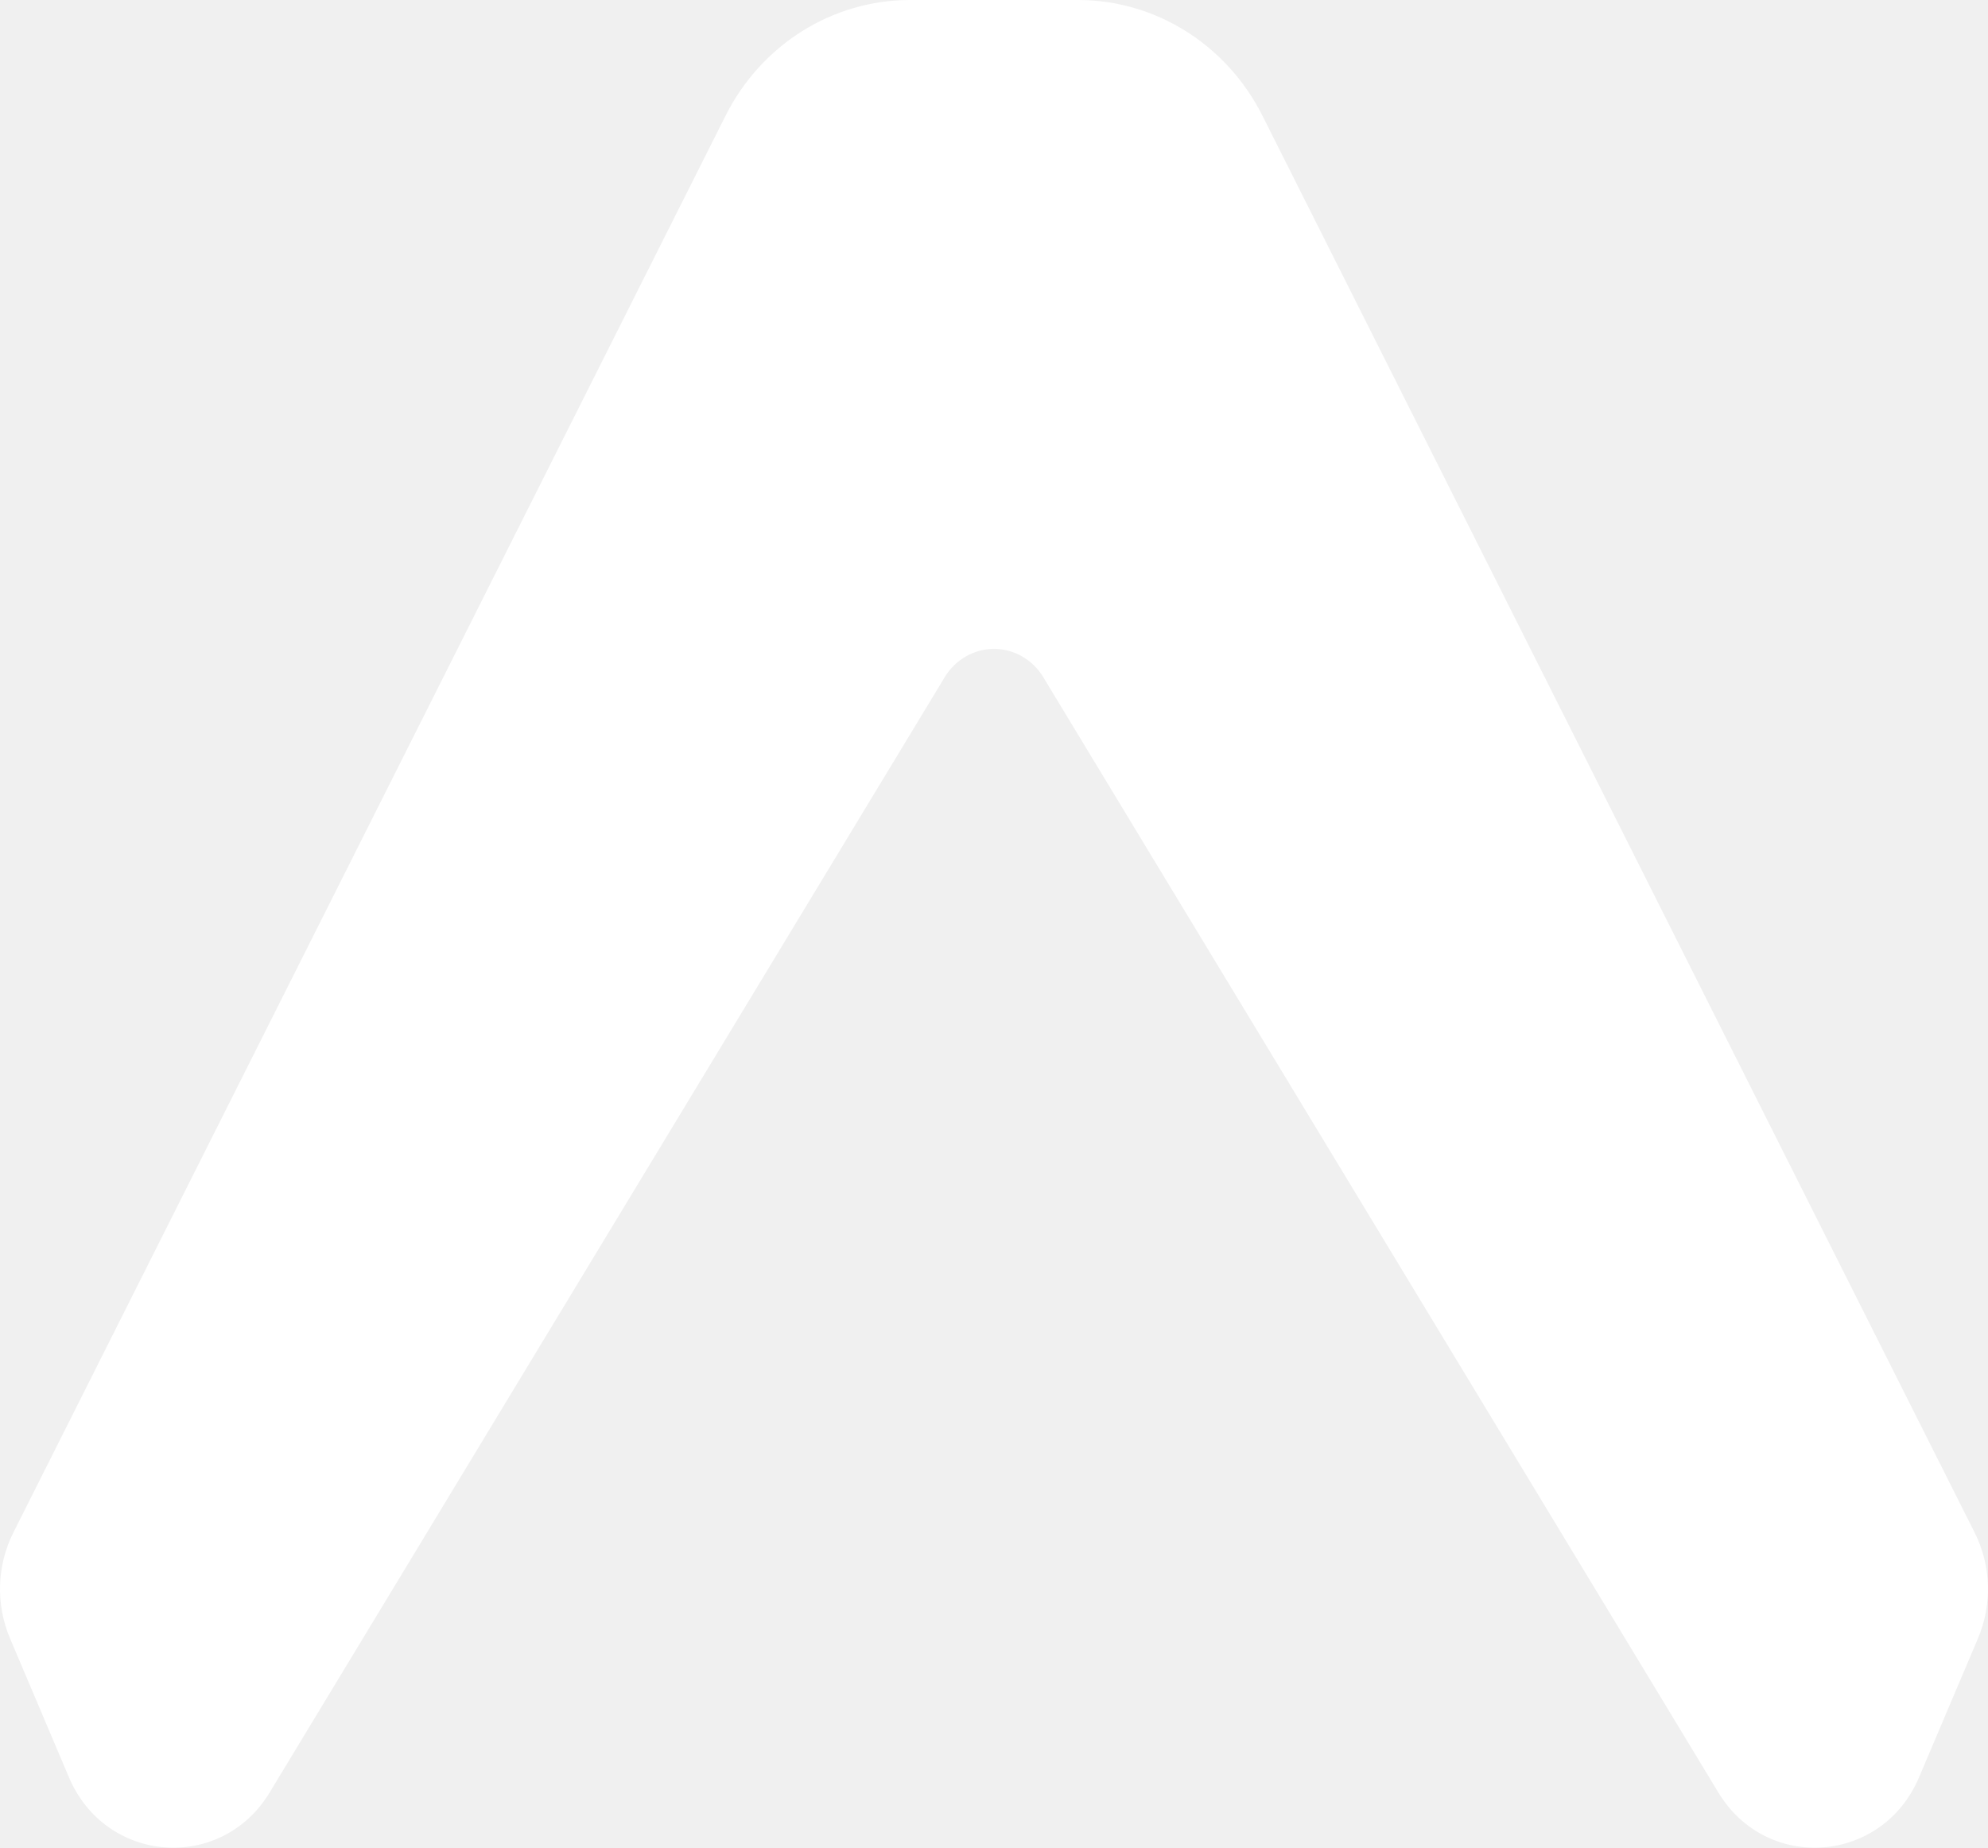
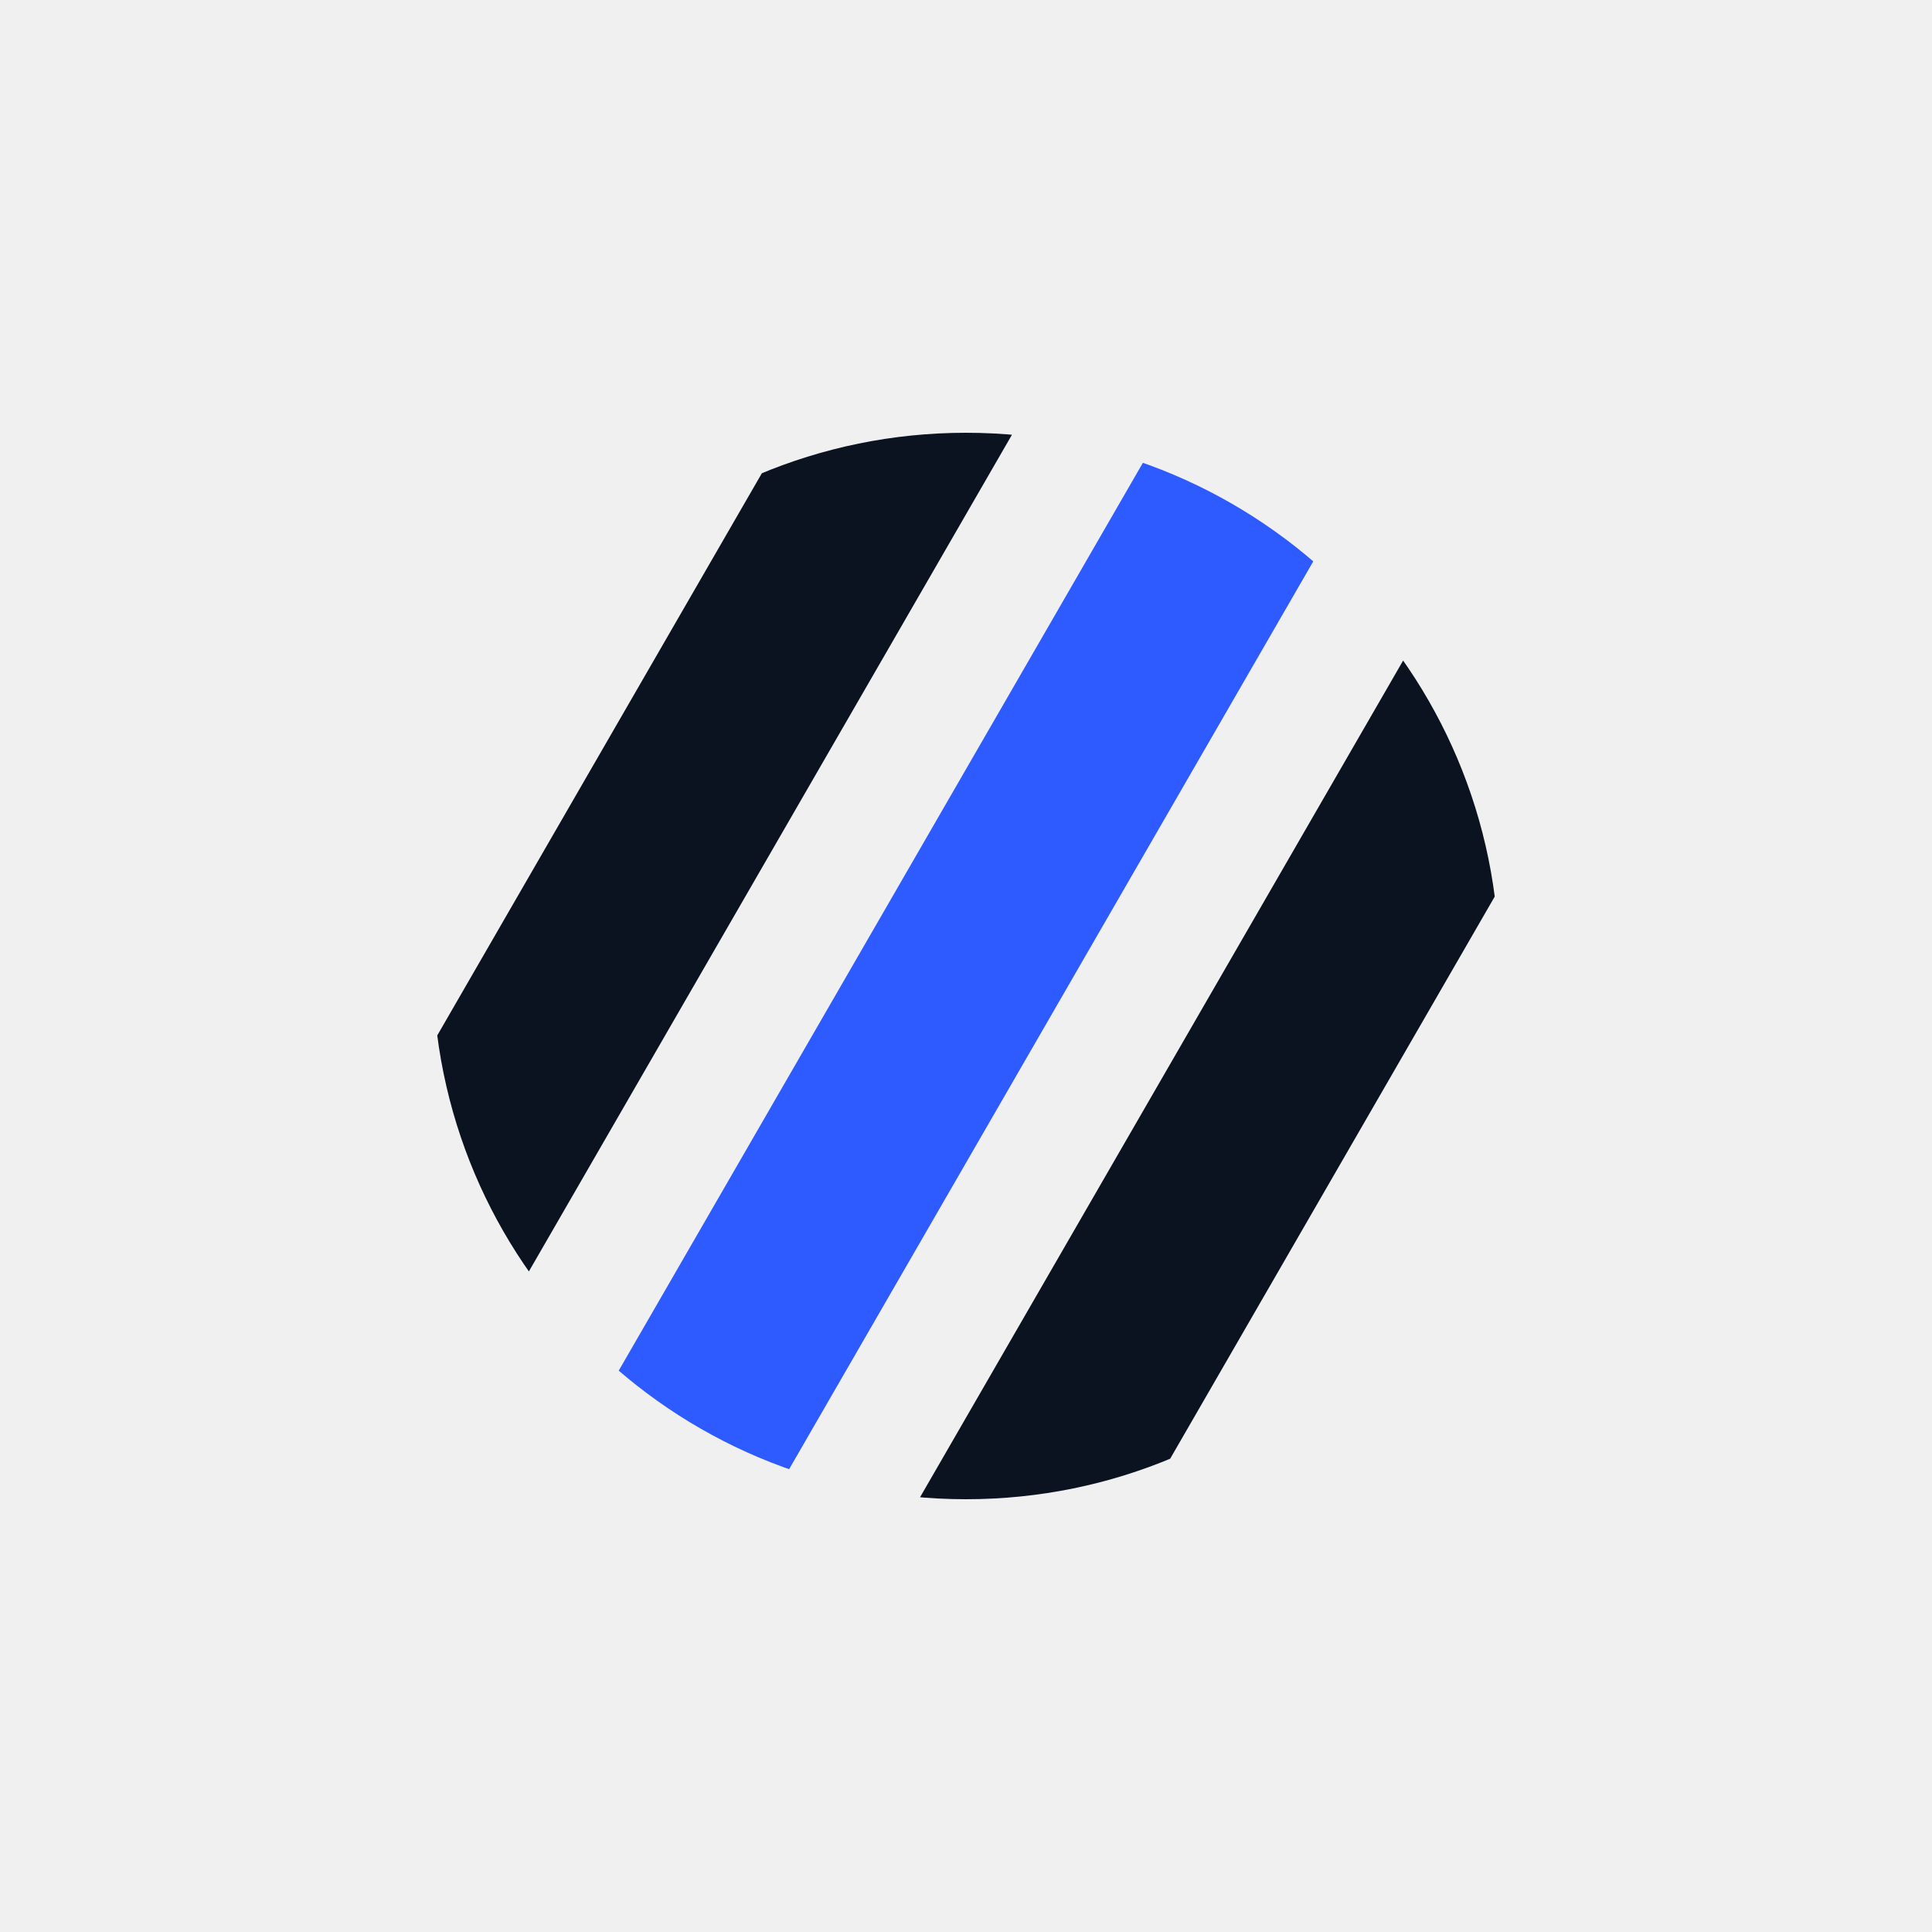
- <svg xmlns="http://www.w3.org/2000/svg" width="652" height="606" viewBox="0 0 652 606" fill="none">
-   <path d="M353.554 0H298.446C273.006 0 249.684 14.635 237.962 37.954L4.38 502.646C-1.043 513.435 -1.451 526.178 3.272 537.313L22.612 582.918C34.648 611.297 72.54 614.156 88.441 587.885L309.863 222.063C313.34 216.317 319.439 212.826 326 212.826C332.561 212.826 338.659 216.317 342.137 222.063L563.559 587.885C579.46 614.156 617.352 611.297 629.388 582.918L648.728 537.313C653.451 526.178 653.043 513.435 647.62 502.646L414.038 37.954C402.316 14.635 378.994 0 353.554 0Z" fill="white" />
+ <svg xmlns="http://www.w3.org/2000/svg" viewBox="0 0 200 200">
+   <g transform="translate(40 40) scale(0.6)">
+     <defs>
+       <clipPath id="disc-s">
+         <circle cx="100" cy="100" r="92" />
+       </clipPath>
+     </defs>
+     <g transform="translate(0.00,0.00) scale(1)">
+       <g clip-path="url(#disc-s)">
+         <path d="M-129.4,351.3 L170.6,-168.3 L200.1,-151.3 L-99.9,368.3 Z" fill="#0B1220" />
+         <path d="M-64.7,351.3 L235.3,-168.3 L264.7,-151.3 L-35.3,368.3 Z" fill="#2E5BFF" />
+         <path d="M-0.1,351.3 L299.9,-168.3 L329.4,-151.3 L29.4,368.3 Z" fill="#0B1220" />
+       </g>
+     </g>
+   </g>
</svg>
